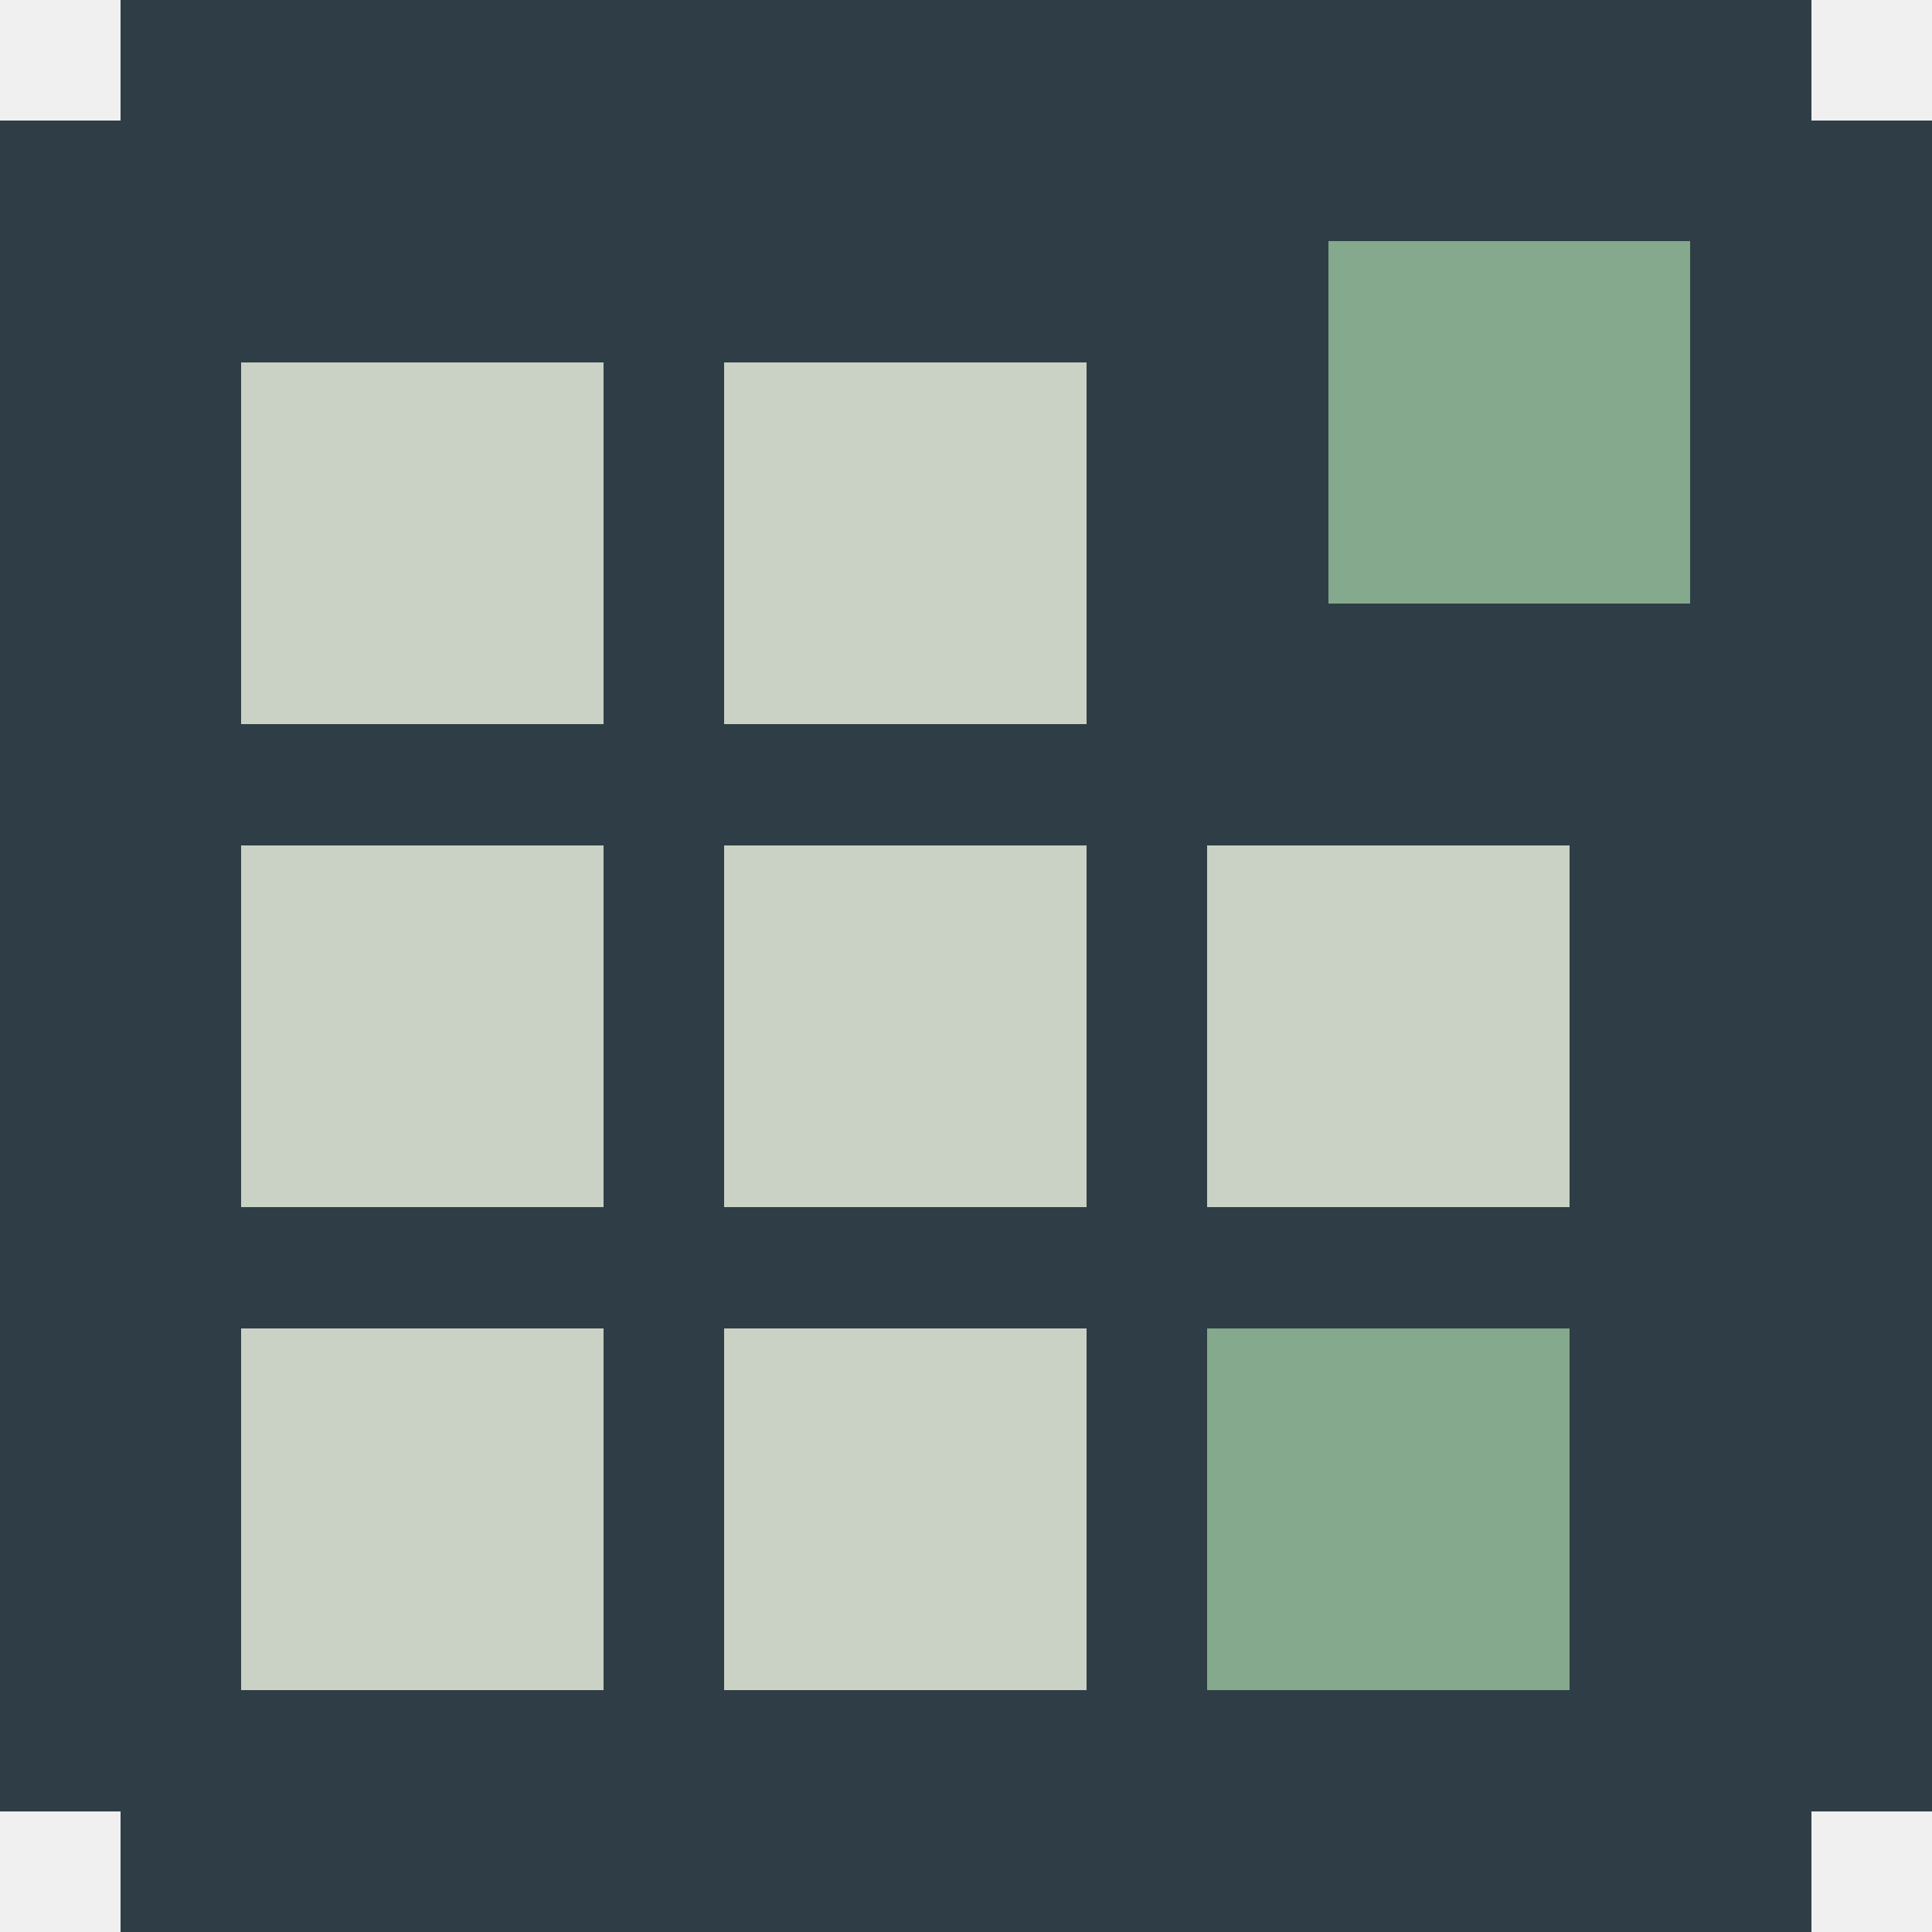
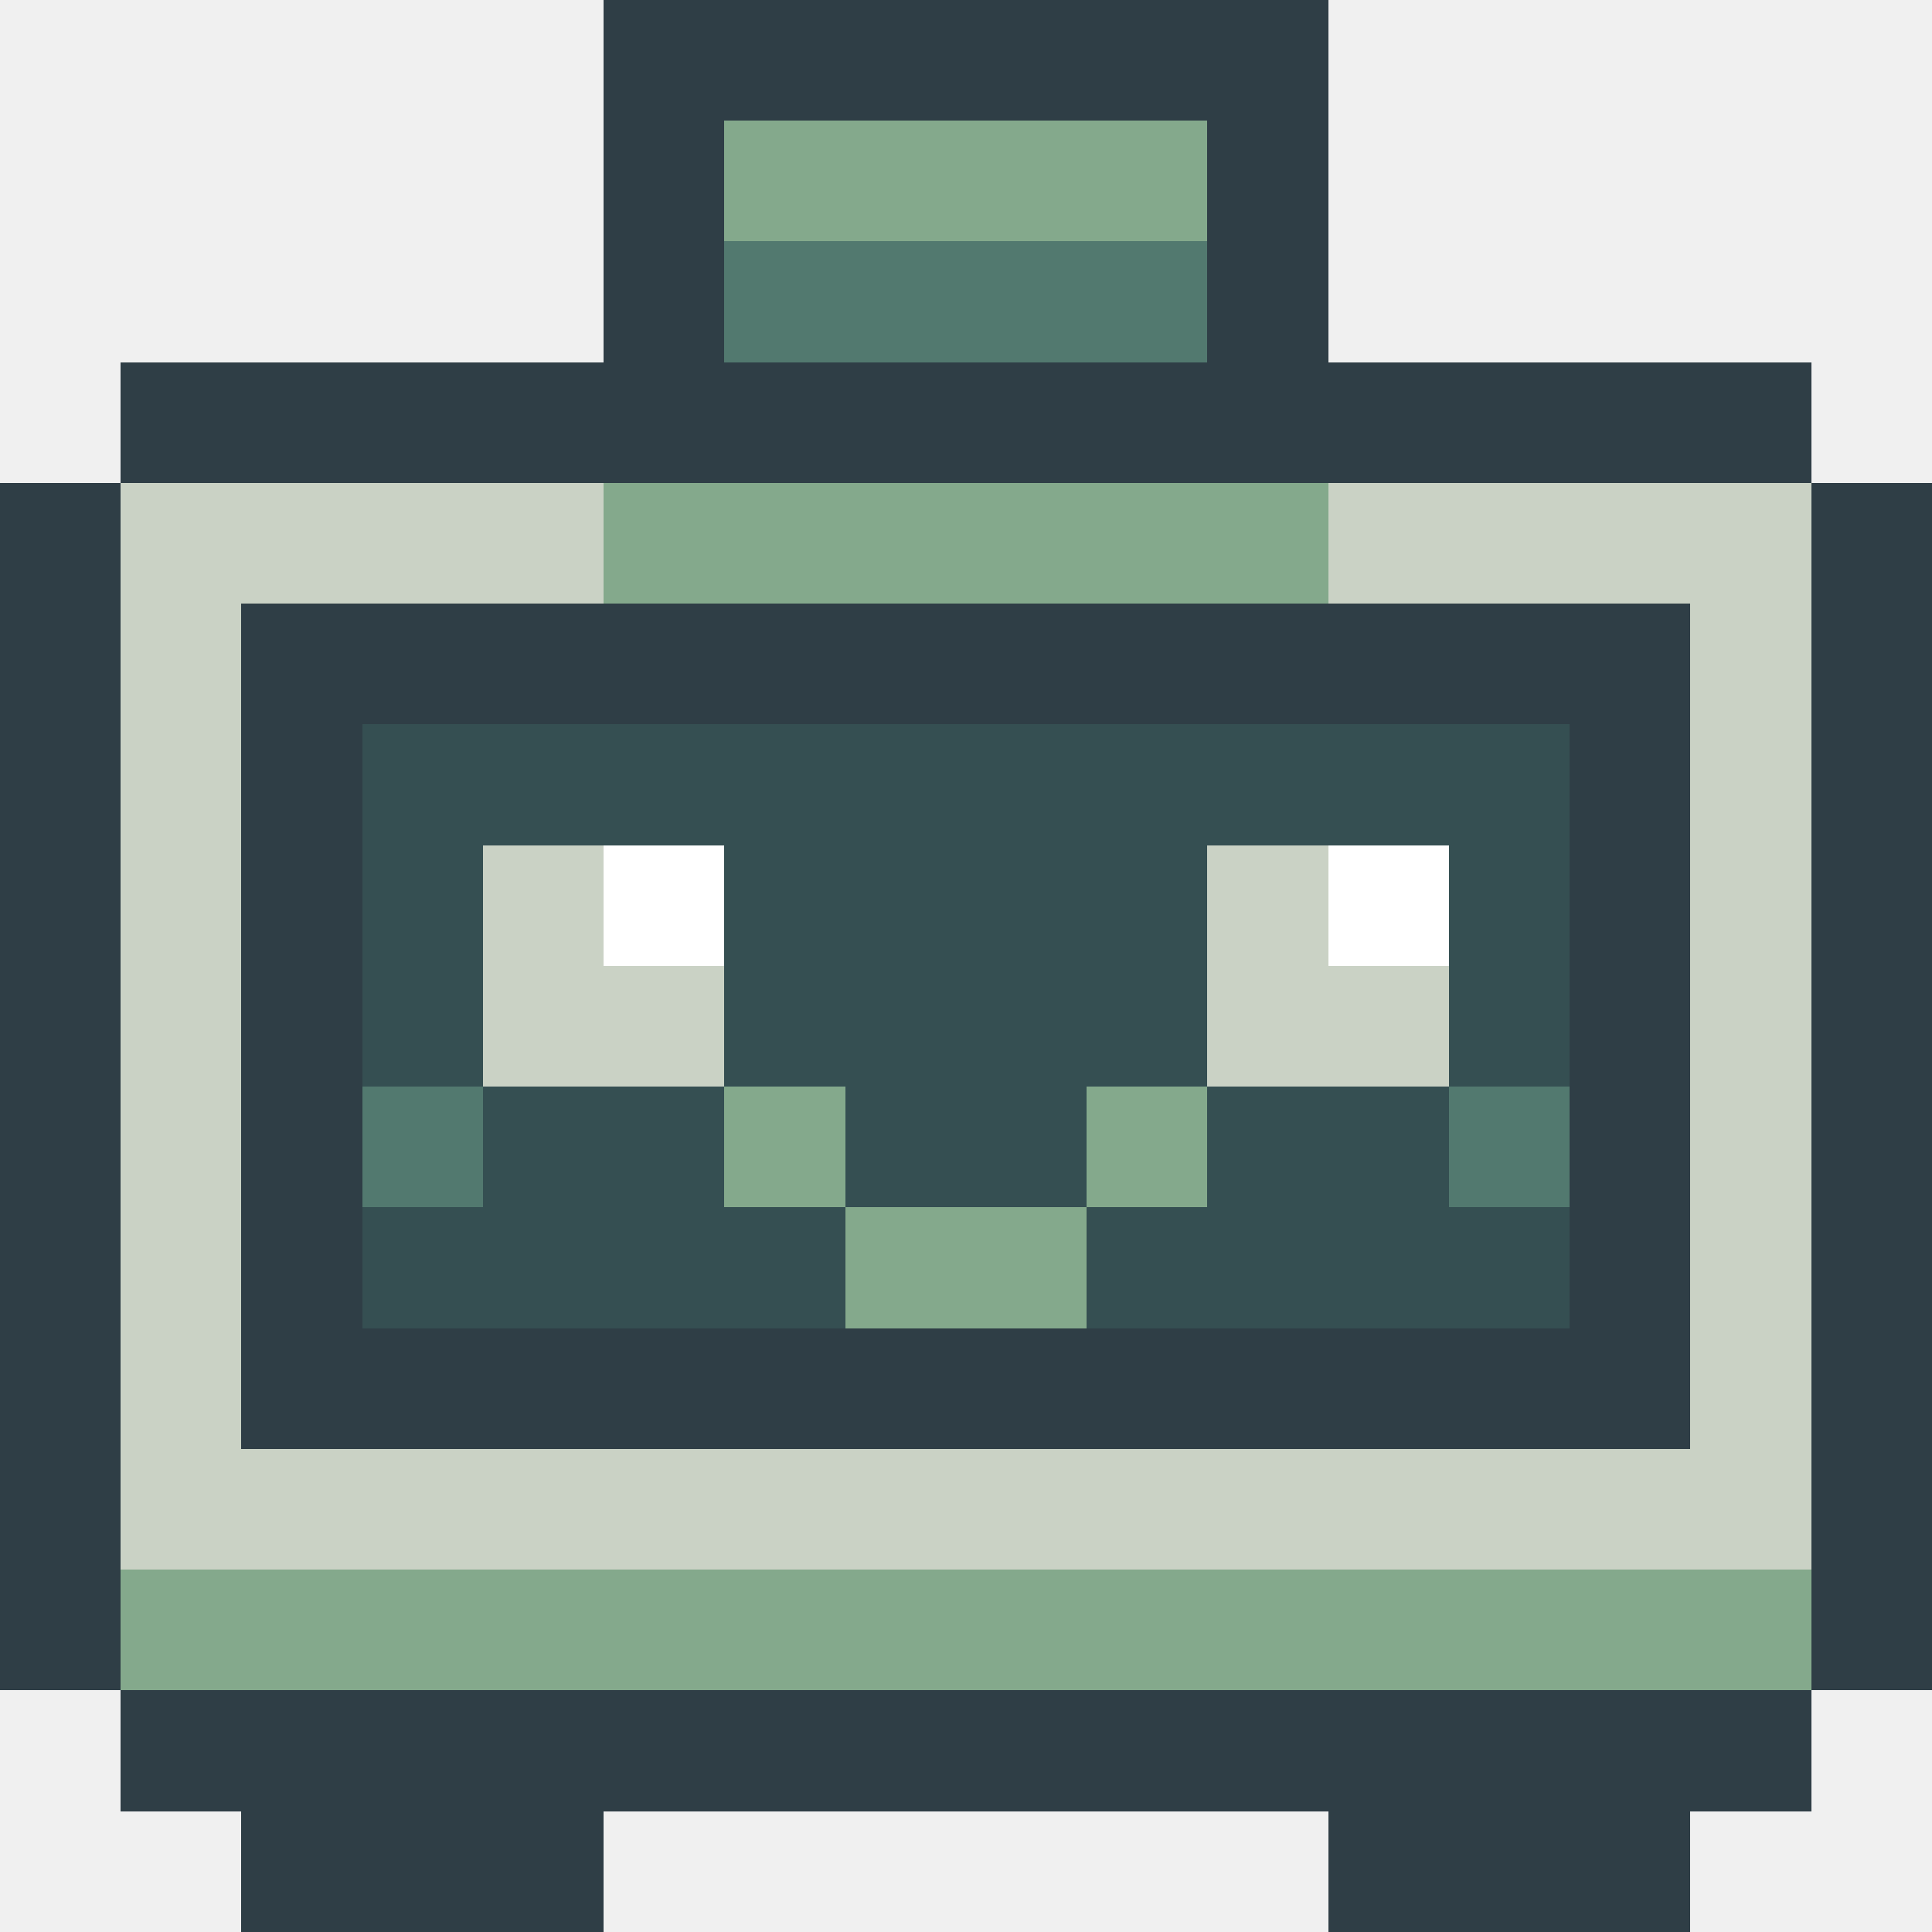
<svg xmlns="http://www.w3.org/2000/svg" viewBox="0 0 16 16" shape-rendering="crispEdges">
-   <path fill="#2F3E46" d="M1 0h14v1h1v14h-1v1H1v-1H0V1h1z" />
-   <g transform="translate(2 2)">
-     <path fill="#84A98C" d="M9 0h3v1h-3zM9 1h3v1h-3zM9 2h3v1h-3z" />
-     <path fill="#CAD2C5" d="M0 1h3v1h-3zM4 1h3v1h-3zM0 2h3v1h-3zM4 2h3v1h-3zM0 3h3v1h-3zM4 3h3v1h-3zM0 5h3v1h-3zM0 6h3v1h-3zM0 7h3v1h-3z" />
-     <path fill="#CAD2C5" d="M4 5h3v1h-3zM8 5h3v1h-3zM4 6h3v1h-3zM8 6h3v1h-3zM4 7h3v1h-3zM8 7h3v1h-3zM0 9h3v1h-3zM4 9h3v1h-3zM0 10h3v1h-3zM4 10h3v1h-3zM0 11h3v1h-3zM4 11h3v1h-3z" />
-     <path fill="#84A98C" d="M8 9h3v1h-3zM8 10h3v1h-3zM8 11h3v1h-3z" />
-   </g>
+   <style>.o{fill:#2F3E46}.b{fill:#CAD2C5}.s{fill:#84A98C}.sc{fill:#354F52}.e{fill:#CAD2C5}.w{fill:#fff}.m{fill:#84A98C}.c{fill:#52796F}.d{fill:#84A98C}.d2{fill:#52796F}@media (prefers-color-scheme:dark){.o{fill:#84A98C}.s{fill:#52796F}.sc{fill:#1E2A2F}.d{fill:#CAD2C5}.d2{fill:#52796F}}</style>
+   <path class="o" d="M5 0h6v1h-6zM5 1h1v1h-1zM10 1h1v1h-1zM5 2h1v1h-1zM10 2h1v1h-1zM1 3h14v1h-14zM0 4h1v1h-1zM15 4h1v1h-1zM0 5h1v1h-1zM2 5h12v1h-12zM15 5h1v1h-1zM0 6h1v1h-1zM2 6h1v1h-1zM13 6h1v1h-1zM15 6h1v1h-1zM0 7h1v1h-1zM2 7h1v1h-1zM13 7h1v1h-1zM15 7h1v1h-1zM0 8h1v1h-1zM2 8h1v1h-1zM13 8h1v1h-1zM15 8h1v1h-1zM0 9h1v1h-1zM2 9h1v1h-1zM13 9h1v1h-1zM15 9h1v1h-1zM0 10h1v1h-1zM2 10h1v1h-1zM13 10h1v1h-1zM15 10h1v1h-1zM0 11h1v1h-1zM2 11h12v1h-12zM15 11h1v1h-1zM0 12h1v1h-1zM15 12h1v1h-1zM0 13h1v1h-1zM15 13h1v1h-1zM1 14h14v1h-14zM2 15h3v1h-3zM11 15h3v1h-3z" />
+   <path class="d" d="M6 1h4v1h-4z" />
+   <path class="d2" d="M6 2h4v1h-4z" />
+   <path class="b" d="M1 4h4v1h-4zM11 4h4v1h-4zM1 5h1v1h-1zM14 5h1v1h-1zM1 6h1v1h-1zM14 6h1v1h-1zM1 7h1v1h-1zM14 7h1v1h-1zM1 8h1v1h-1zM14 8h1v1h-1zM1 9h1v1h-1zM14 9h1v1h-1zM1 10h1v1h-1zM14 10h1v1h-1zM1 11h1v1h-1zM14 11h1v1h-1zM1 12h14v1h-14z" />
+   <path class="s" d="M5 4h6v1h-6zM1 13h14v1h-14z" />
+   <path class="sc" d="M3 6h10v1h-10zM3 7h1v1h-1zM6 7h4v1h-4zM12 7h1v1h-1zM3 8h1v1h-1zM6 8h4v1h-4zM12 8h1v1h-1zM4 9h2v1h-2zM7 9h2v1h-2zM10 9h2v1h-2zM3 10h4v1h-4zM9 10h4v1h-4z" />
+   <path class="e" d="M4 7h1v1h-1zM10 7h1v1h-1zM4 8h2v1h-2zM10 8h2v1h-2z" />
+   <path class="w" d="M5 7h1v1h-1zM11 7h1v1h-1z" />
+   <path class="c" d="M3 9h1v1h-1zM12 9h1v1h-1z" />
+   <path class="m" d="M6 9h1v1h-1zM9 9h1v1h-1zM7 10h2v1h-2z" />
</svg>
